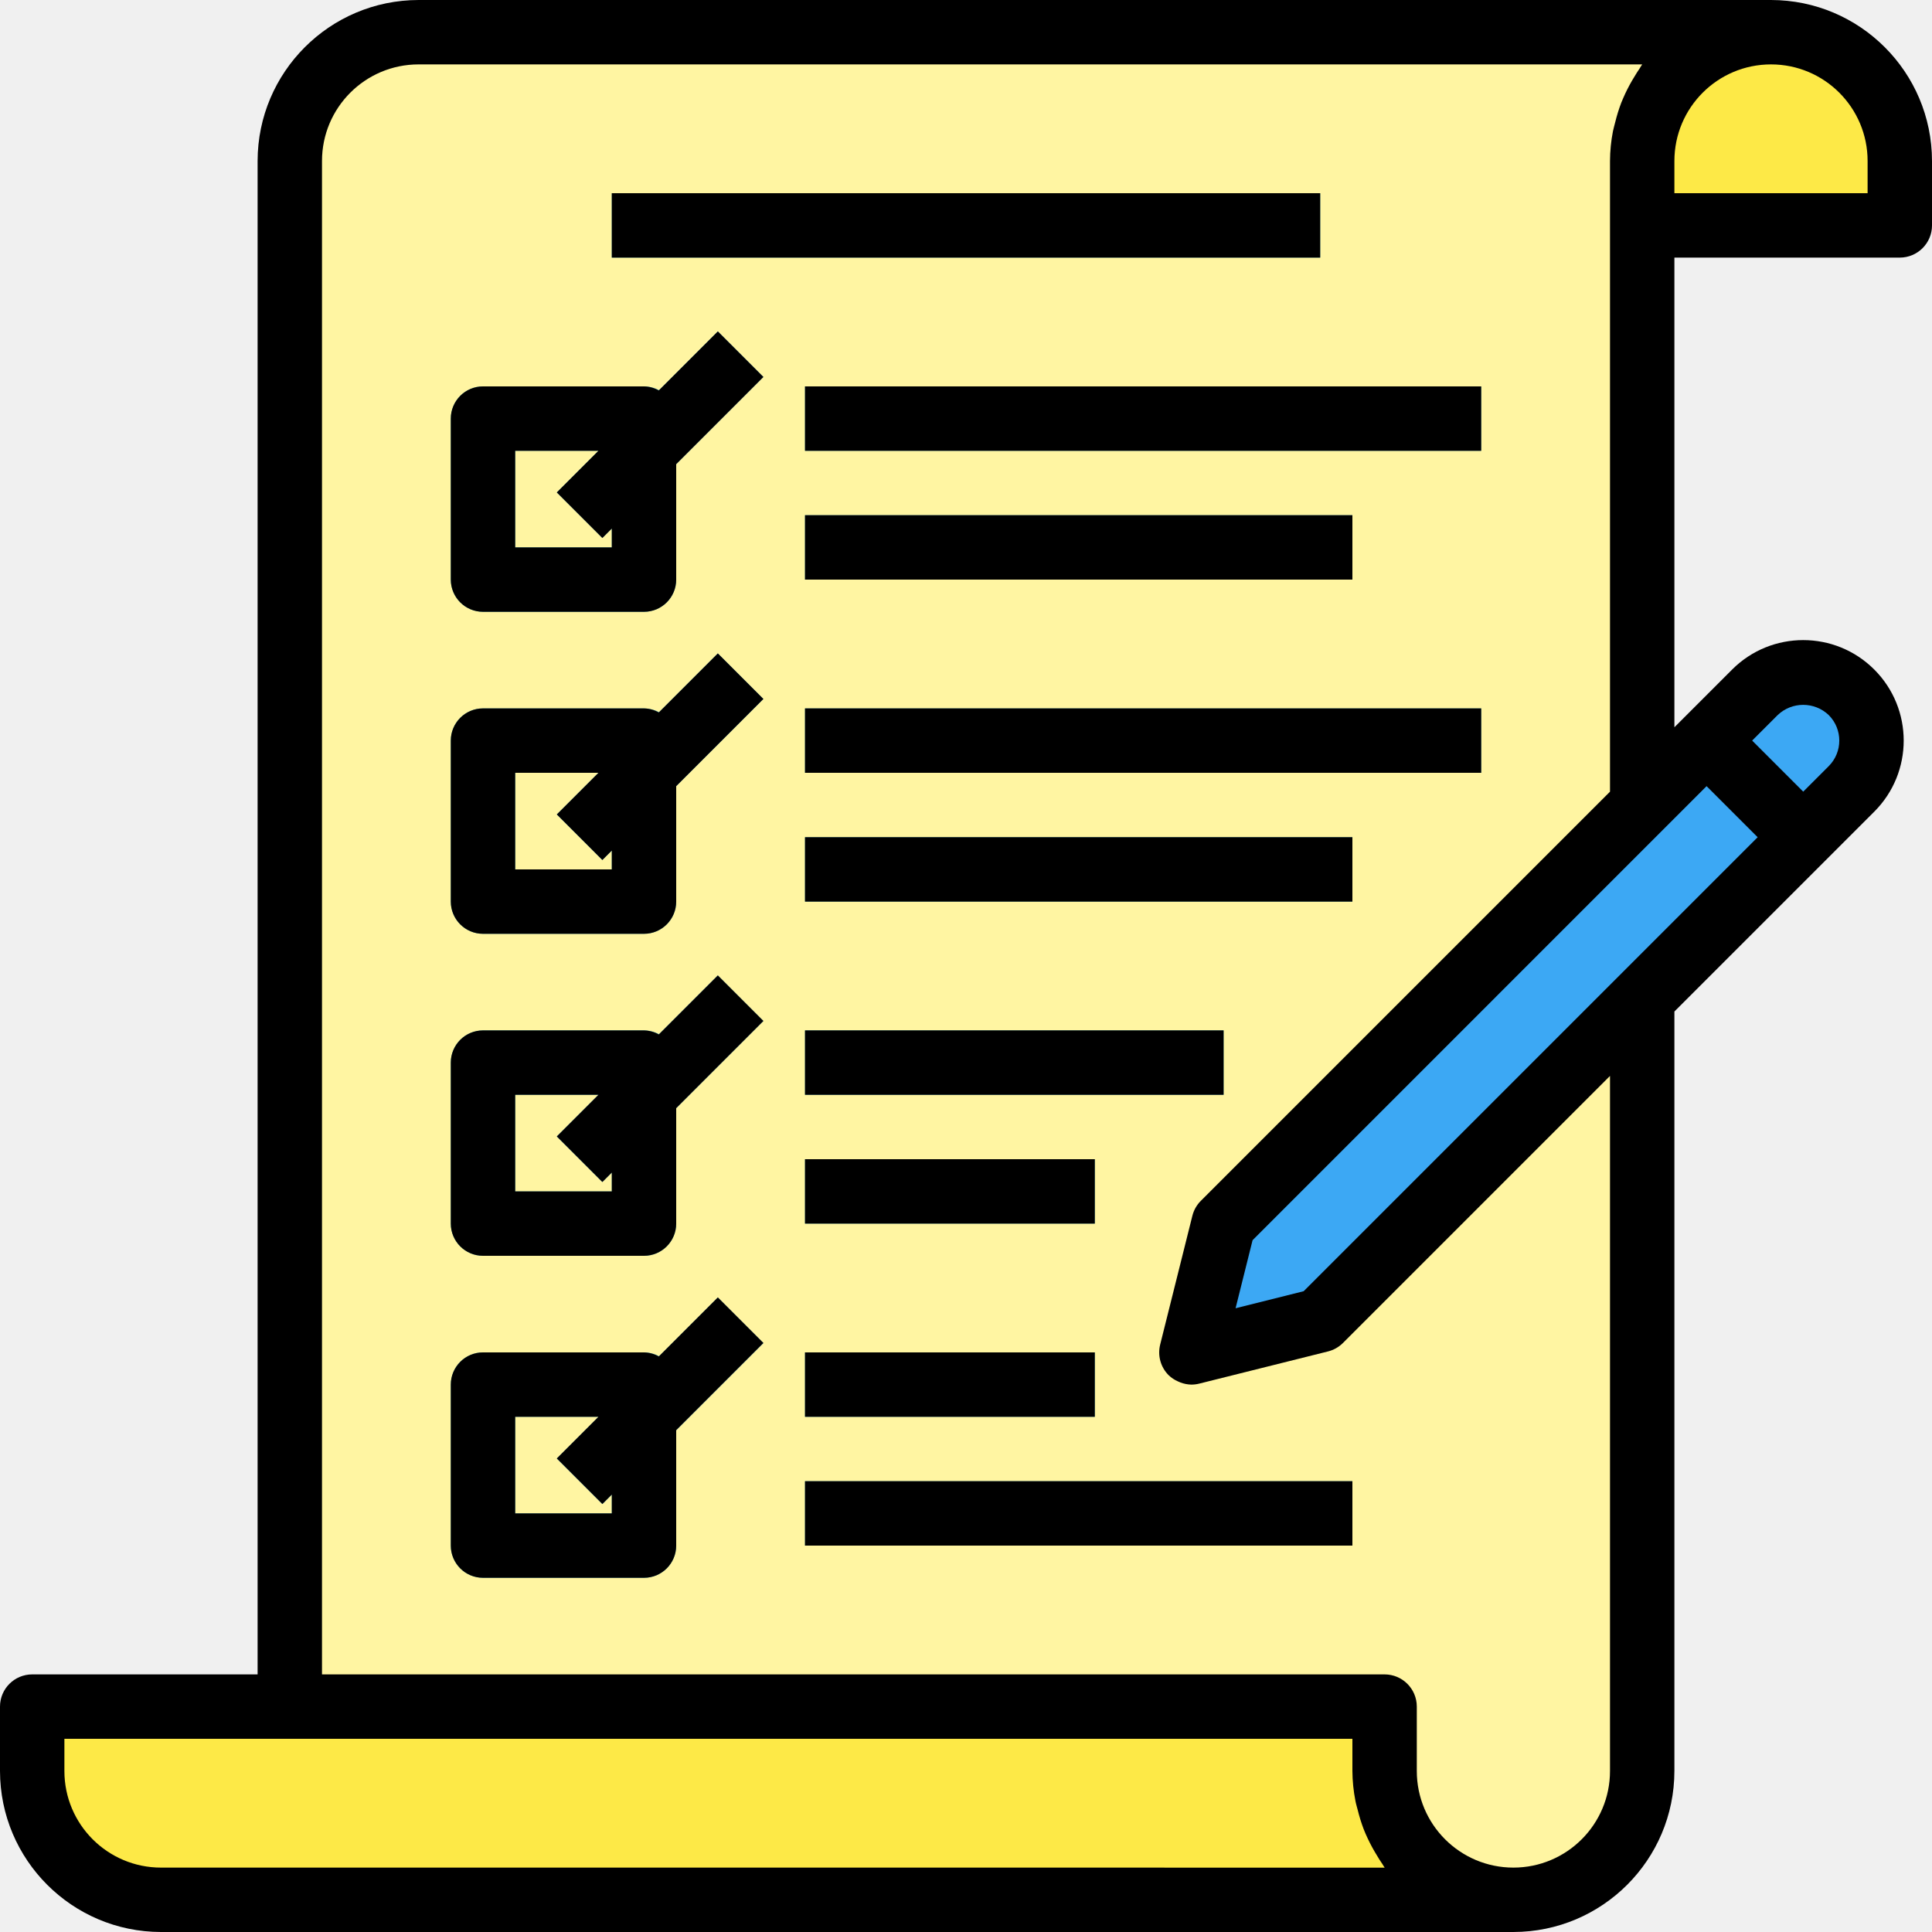
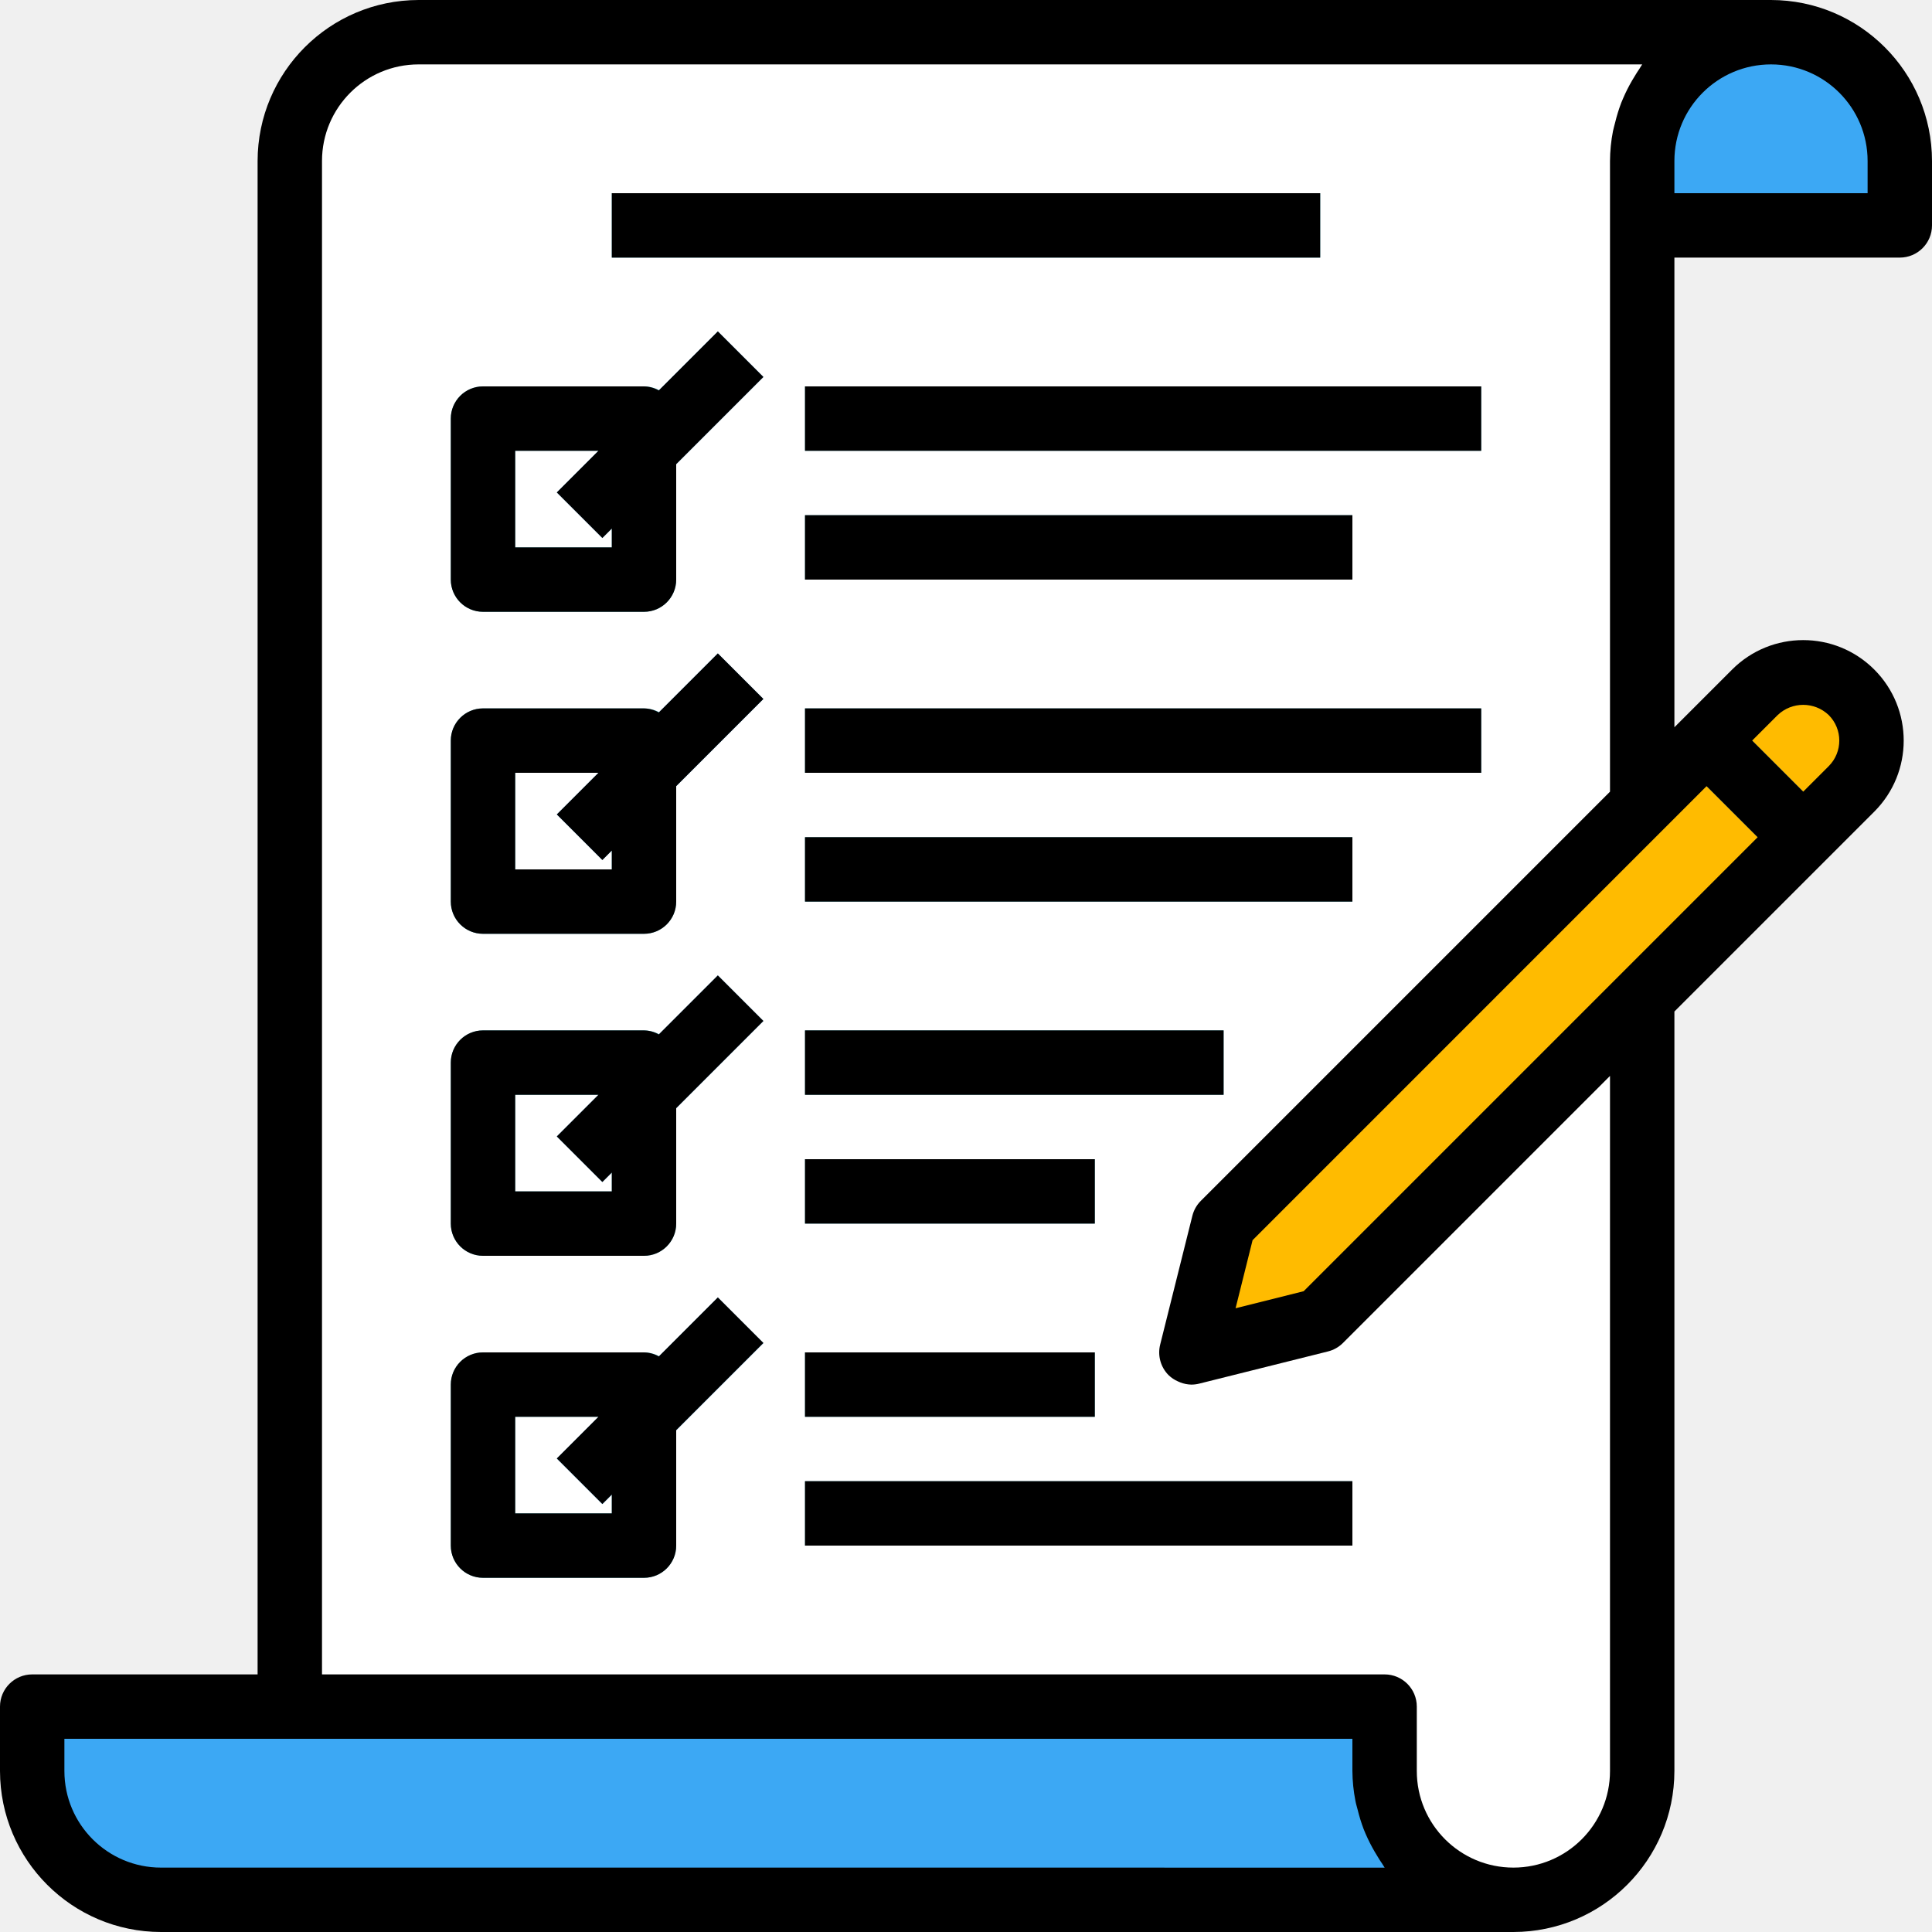
<svg xmlns="http://www.w3.org/2000/svg" id="lista-de-verificacion" width="120" height="120" viewBox="0 0 120 120">
-   <path id="Trazado_150755" data-name="Trazado 150755" d="M80,8a8,8,0,0,0-8,8V124h76a8,8,0,0,0,8-8V16a8,8,0,0,1,8-8Z" transform="translate(-54 -6)" fill="#fff5a2" />
+   <path id="Trazado_150755" data-name="Trazado 150755" d="M80,8a8,8,0,0,0-8,8V124h76a8,8,0,0,0,8-8V16a8,8,0,0,1,8-8Z" transform="translate(-54 -6)" fill="#fff" />
  <g id="Grupo_88849" data-name="Grupo 88849" transform="translate(2 2)">
-     <path id="Trazado_150757" data-name="Trazado 150757" d="M92,428v-4H8v4a8,8,0,0,0,8,8h84A8,8,0,0,1,92,428Z" transform="translate(-8 -320)" fill="#fde947" />
-     <path id="Trazado_150758" data-name="Trazado 150758" d="M424,20H408V16a8,8,0,0,1,16,0v4Z" transform="translate(-308 -8)" fill="#fde947" />
+     <path id="Trazado_150757" data-name="Trazado 150757" d="M92,428v-4H8v4a8,8,0,0,0,8,8h84A8,8,0,0,1,92,428Z" transform="translate(-8 -320)" fill="#3ca8f4" />
+     <path id="Trazado_150758" data-name="Trazado 150758" d="M424,20H408V16a8,8,0,0,1,16,0v4Z" transform="translate(-308 -8)" fill="#3ca8f4" />
  </g>
  <g id="Grupo_88857" data-name="Grupo 88857" transform="translate(28 12)">
    <g id="Grupo_88850" data-name="Grupo 88850" transform="translate(10)">
      <path id="SVGCleanerId_0" d="M152,48h44v4H152Z" transform="translate(-152 -48)" fill="#59b3c2" />
    </g>
    <path id="Trazado_150759" data-name="Trazado 150759" d="M124,110H114a2,2,0,0,1-2-2V98a2,2,0,0,1,2-2h10a2,2,0,0,1,2,2v10A2,2,0,0,1,124,110Zm-8-4h6v-6h-6Z" transform="translate(-112 -84)" fill="#59b3c2" />
    <g id="Grupo_88851" data-name="Grupo 88851" transform="translate(22 12)">
      <path id="SVGCleanerId_1" d="M200,96h42v4H200Z" transform="translate(-200 -96)" fill="#59b3c2" />
    </g>
    <g id="Grupo_88852" data-name="Grupo 88852" transform="translate(22 20)">
      <path id="SVGCleanerId_2" d="M200,128h34v4H200Z" transform="translate(-200 -128)" fill="#59b3c2" />
    </g>
    <path id="Trazado_150760" data-name="Trazado 150760" d="M124,190H114a2,2,0,0,1-2-2V178a2,2,0,0,1,2-2h10a2,2,0,0,1,2,2v10A2,2,0,0,1,124,190Zm-8-4h6v-6h-6Z" transform="translate(-112 -144)" fill="#59b3c2" />
    <g id="Grupo_88853" data-name="Grupo 88853" transform="translate(22 32)">
      <path id="SVGCleanerId_3" d="M200,176h42v4H200Z" transform="translate(-200 -176)" fill="#59b3c2" />
    </g>
    <g id="Grupo_88854" data-name="Grupo 88854" transform="translate(22 40)">
      <path id="SVGCleanerId_4" d="M200,208h34v4H200Z" transform="translate(-200 -208)" fill="#59b3c2" />
    </g>
    <path id="Trazado_150761" data-name="Trazado 150761" d="M124,270H114a2,2,0,0,1-2-2V258a2,2,0,0,1,2-2h10a2,2,0,0,1,2,2v10A2,2,0,0,1,124,270Zm-8-4h6v-6h-6Z" transform="translate(-112 -204)" fill="#59b3c2" />
    <g id="Grupo_88855" data-name="Grupo 88855" transform="translate(22 52)">
      <path id="SVGCleanerId_5" d="M200,256h26v4H200Z" transform="translate(-200 -256)" fill="#59b3c2" />
    </g>
    <g id="Grupo_88856" data-name="Grupo 88856" transform="translate(22 60)">
      <path id="SVGCleanerId_6" d="M200,288h18v4H200Z" transform="translate(-200 -288)" fill="#59b3c2" />
    </g>
    <path id="Trazado_150762" data-name="Trazado 150762" d="M124,350H114a2,2,0,0,1-2-2V338a2,2,0,0,1,2-2h10a2,2,0,0,1,2,2v10A2,2,0,0,1,124,350Zm-8-4h6v-6h-6Z" transform="translate(-112 -264)" fill="#59b3c2" />
  </g>
  <g id="Grupo_88858" data-name="Grupo 88858" transform="translate(34.585 20.587)">
    <path id="Trazado_150763" data-name="Trazado 150763" d="M138.342,92.348l10-10,2.829,2.828-10,10Z" transform="translate(-138.342 -82.348)" fill="#2a7db8" />
    <path id="Trazado_150764" data-name="Trazado 150764" d="M138.343,172.348l10-10,2.828,2.828-10,10Z" transform="translate(-138.343 -142.348)" fill="#2a7db8" />
    <path id="Trazado_150765" data-name="Trazado 150765" d="M138.343,252.349l10-10,2.828,2.828-10,10Z" transform="translate(-138.343 -202.349)" fill="#2a7db8" />
    <path id="Trazado_150766" data-name="Trazado 150766" d="M138.344,332.374l10-10,2.828,2.828-10,10Z" transform="translate(-138.343 -262.367)" fill="#2a7db8" />
  </g>
  <g id="Grupo_88859" data-name="Grupo 88859" transform="translate(50 84)">
    <path id="Trazado_150767" data-name="Trazado 150767" d="M200,336h18v4H200Z" transform="translate(-200 -336)" fill="#59b3c2" />
    <path id="Trazado_150768" data-name="Trazado 150768" d="M200,368h34v4H200Z" transform="translate(-200 -360)" fill="#59b3c2" />
  </g>
-   <path id="Trazado_150769" data-name="Trazado 150769" d="M337,168.274a4.244,4.244,0,0,0-6,0l-7,7-26,26-2,8,8-2,20-20,13-13A4.244,4.244,0,0,0,337,168.274Z" transform="translate(-222 -125.274)" fill="#3ca8f4" />
+   <path id="Trazado_150769" data-name="Trazado 150769" d="M337,168.274a4.244,4.244,0,0,0-6,0l-7,7-26,26-2,8,8-2,20-20,13-13A4.244,4.244,0,0,0,337,168.274Z" transform="translate(-222 -125.274)" fill="#fb0" />
  <path id="Trazado_150770" data-name="Trazado 150770" d="M418.346,181.171l2.829-2.828,6,6-2.828,2.829Z" transform="translate(-313.76 -133.757)" fill="#2a7db8" />
  <path id="Trazado_150771" data-name="Trazado 150771" d="M110,0H26A10.012,10.012,0,0,0,16,10v94H2a2,2,0,0,0-2,2v4a10.012,10.012,0,0,0,10,10H94a10.012,10.012,0,0,0,10-10V62.828l12.414-12.414a6.242,6.242,0,1,0-8.828-8.828L104,45.172V16h14a2,2,0,0,0,2-2V10A10.012,10.012,0,0,0,110,0ZM10,116a6,6,0,0,1-6-6v-2H84v2a9.971,9.971,0,0,0,.188,1.856c.036.2.094.37.14.556a10.215,10.215,0,0,0,.372,1.2c.078.2.162.388.252.58a10.048,10.048,0,0,0,.576,1.06c.1.168.2.338.318.5.056.082.1.172.158.25Zm90-6a6,6,0,0,1-12,0v-4a2,2,0,0,0-2-2H20V10a6,6,0,0,1,6-6h76c-.06.078-.1.168-.158.25-.114.16-.214.33-.318.5a10.047,10.047,0,0,0-.576,1.06c-.09.2-.174.384-.252.58a10.215,10.215,0,0,0-.372,1.2c-.046.186-.1.366-.14.556A9.969,9.969,0,0,0,100,10V49.172L74.586,74.586a2,2,0,0,0-.526.93l-2,8a2,2,0,0,0,.526,1.9,1.962,1.962,0,0,0,.58.386c.052.024.1.046.154.066a2.016,2.016,0,0,0,.668.132H74a2,2,0,0,0,.484-.06l8-2a2,2,0,0,0,.93-.526L100,66.828Zm10.414-65.586a2.3,2.3,0,0,1,3.172,0,2.246,2.246,0,0,1,0,3.172L112,49.172,108.828,46ZM106,48.828,109.172,52l-28.2,28.2-4.228,1.058L77.8,77.03ZM116,12H104V10a6,6,0,0,1,12,0Z" />
  <path id="SVGCleanerId_0_1_" d="M152,48h44v4H152Z" transform="translate(-114 -36)" />
  <path id="Trazado_150772" data-name="Trazado 150772" d="M124.92,86.01a1.942,1.942,0,0,0-.92-.252H114a2,2,0,0,0-2,2v10a2,2,0,0,0,2,2h10a2,2,0,0,0,2-2V90.586l5.414-5.414-2.828-2.828ZM122,95.758h-6v-6h5.172l-2.586,2.586,2.828,2.828.586-.586Z" transform="translate(-84 -61.758)" />
  <path id="SVGCleanerId_1_1_" d="M200,96h42v4H200Z" transform="translate(-150 -72)" />
  <path id="SVGCleanerId_2_1_" d="M200,128h34v4H200Z" transform="translate(-150 -96)" />
  <path id="Trazado_150773" data-name="Trazado 150773" d="M124.92,166.01a1.942,1.942,0,0,0-.92-.252H114a2,2,0,0,0-2,2v10a2,2,0,0,0,2,2h10a2,2,0,0,0,2-2v-7.172l5.414-5.414-2.828-2.828ZM122,175.758h-6v-6h5.172l-2.586,2.586,2.828,2.828.586-.586Z" transform="translate(-84 -121.758)" />
  <path id="SVGCleanerId_3_1_" d="M200,176h42v4H200Z" transform="translate(-150 -132)" />
  <path id="SVGCleanerId_4_1_" d="M200,208h34v4H200Z" transform="translate(-150 -156)" />
  <path id="Trazado_150774" data-name="Trazado 150774" d="M124.92,246.01a1.942,1.942,0,0,0-.92-.252H114a2,2,0,0,0-2,2v10a2,2,0,0,0,2,2h10a2,2,0,0,0,2-2v-7.172l5.414-5.414-2.828-2.828ZM122,255.758h-6v-6h5.172l-2.586,2.586,2.828,2.828.586-.586Z" transform="translate(-84 -181.758)" />
  <path id="SVGCleanerId_5_1_" d="M200,256h26v4H200Z" transform="translate(-150 -192)" />
  <path id="SVGCleanerId_6_1_" d="M200,288h18v4H200Z" transform="translate(-150 -216)" />
  <path id="Trazado_150775" data-name="Trazado 150775" d="M124.92,326.01a1.942,1.942,0,0,0-.92-.252H114a2,2,0,0,0-2,2v10a2,2,0,0,0,2,2h10a2,2,0,0,0,2-2v-7.172l5.414-5.414-2.828-2.828ZM122,335.758h-6v-6h5.172l-2.586,2.586,2.828,2.828.586-.586Z" transform="translate(-84 -241.758)" />
  <path id="Trazado_150776" data-name="Trazado 150776" d="M200,336h18v4H200Z" transform="translate(-150 -252)" />
  <path id="Trazado_150777" data-name="Trazado 150777" d="M200,368h34v4H200Z" transform="translate(-150 -276)" />
</svg>
